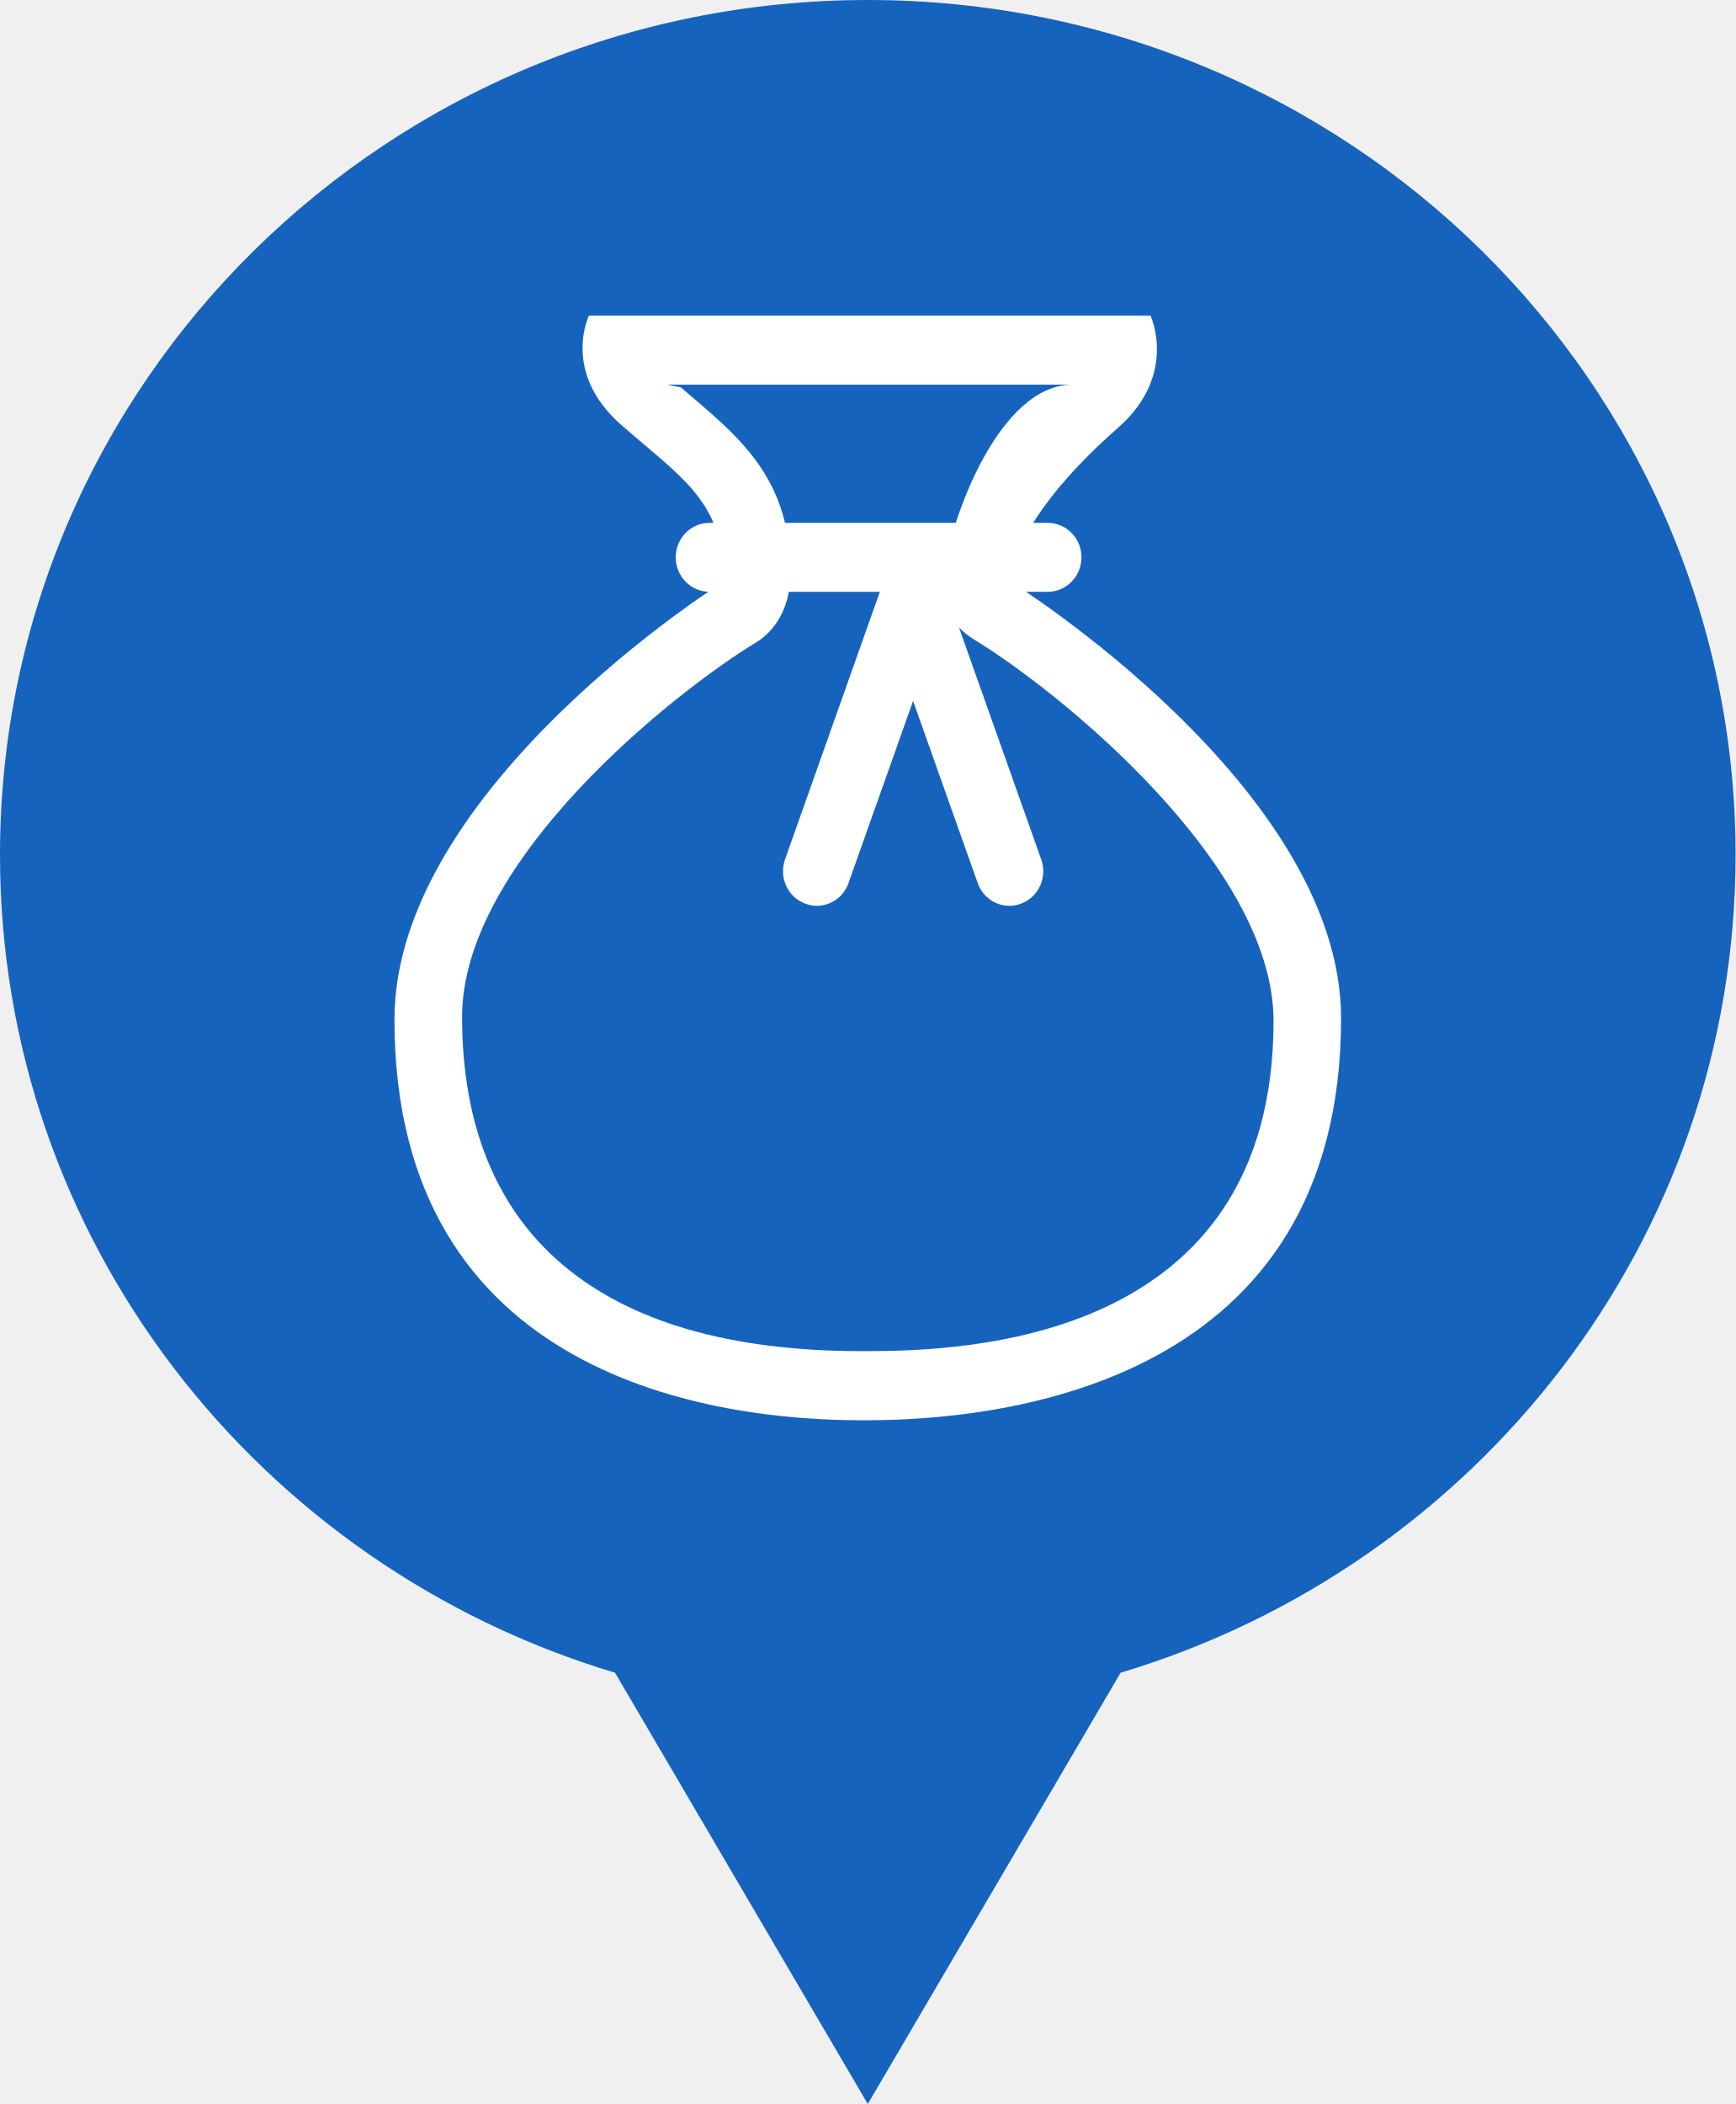
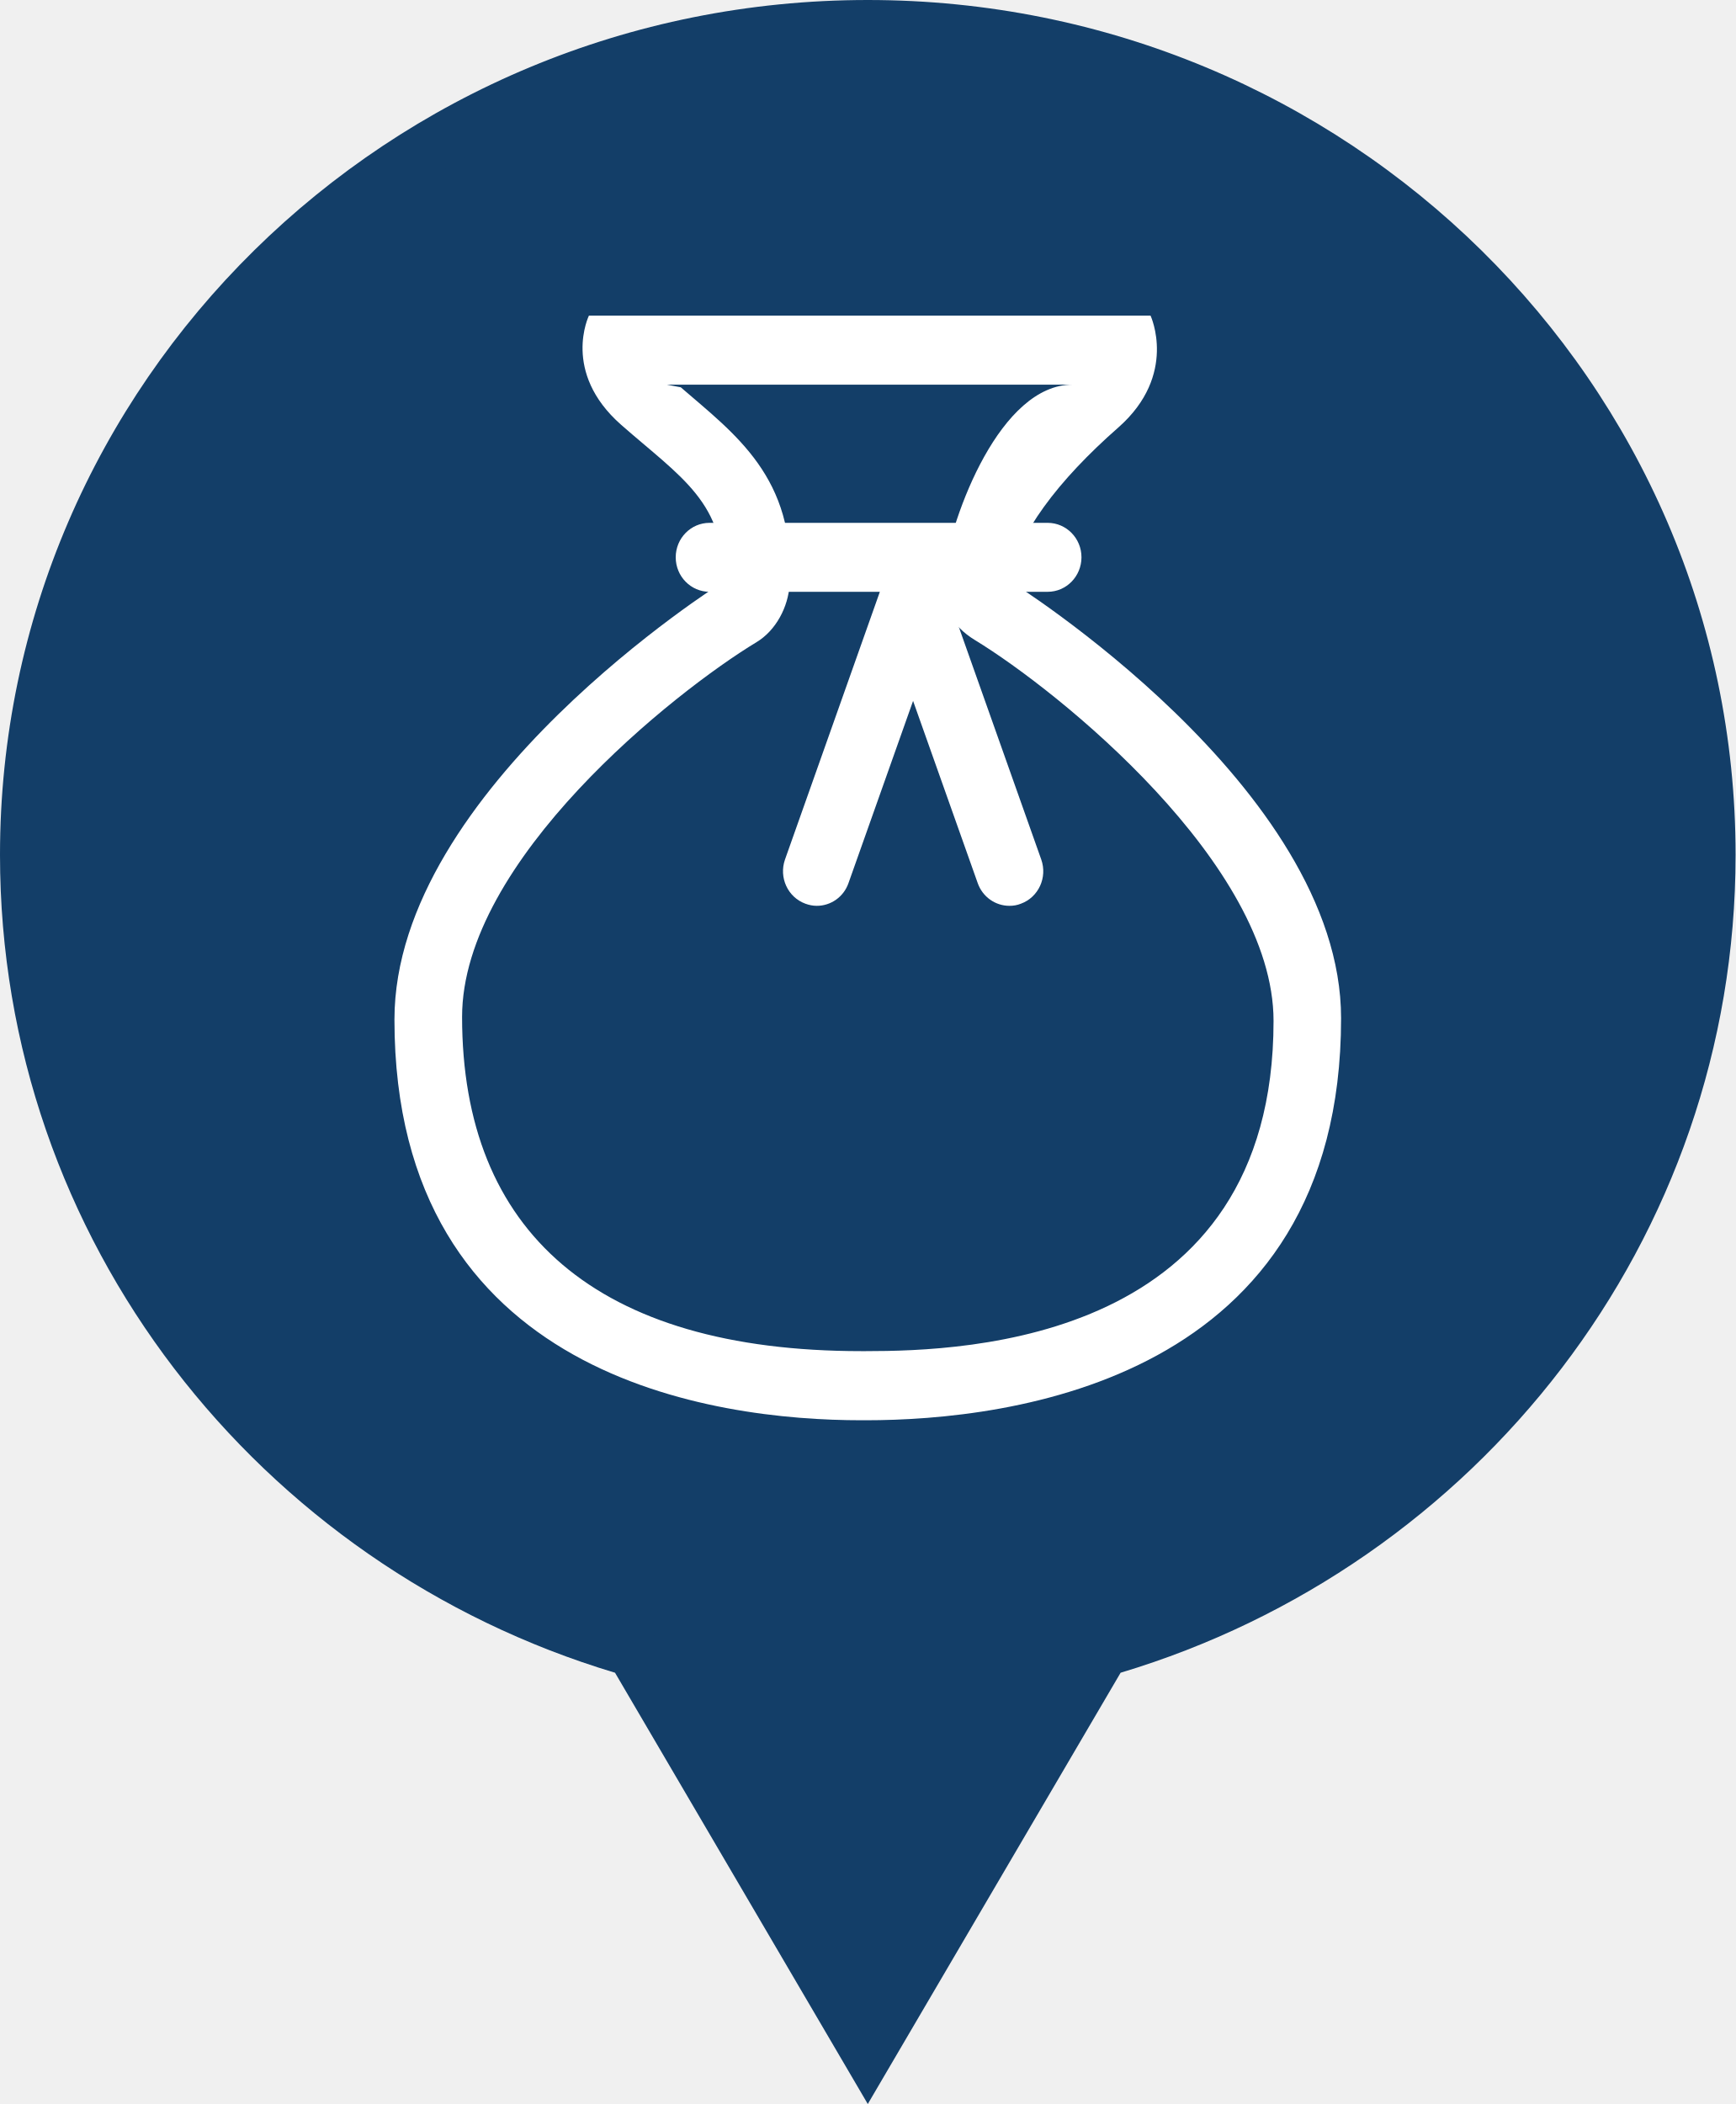
<svg xmlns="http://www.w3.org/2000/svg" version="1.1" id="maquette_techonmap_oct_2014.fw-Sprite" x="0px" y="0px" width="33px" height="40px" viewBox="0.25 12.138 33 40" enable-background="new 0.25 12.138 33 40" xml:space="preserve">
  <g>
    <g>
-       <path fill="#1663be" d="M12.276,43.517l-0.188-0.056C5.306,41.429,0.75,35.372,0.75,28.391c0-8.686,7.178-15.752,16-15.752    s16,7.066,16,15.752c0,6.981-4.556,13.037-11.337,15.07l-0.188,0.056L16.75,51.15L12.276,43.517z" />
-       <path fill="#1663be" d="M16.75,13.138c8.547,0,15.5,6.842,15.5,15.252c0,6.759-4.413,12.622-10.98,14.591l-0.376,0.113    l-0.199,0.339l-3.944,6.728l-3.943-6.728l-0.199-0.339l-0.377-0.113C5.663,41.013,1.25,35.149,1.25,28.391    C1.25,19.98,8.203,13.138,16.75,13.138 M16.75,12.138c-9.113,0-16.5,7.276-16.5,16.252c0,7.327,4.926,13.521,11.694,15.549    l4.806,8.199l4.807-8.199c6.768-2.028,11.693-8.222,11.693-15.549C33.25,19.414,25.863,12.138,16.75,12.138L16.75,12.138z" />
+       <path fill="#133e68" d="M12.276,43.517l-0.188-0.056C5.306,41.429,0.75,35.372,0.75,28.391c0-8.686,7.178-15.752,16-15.752    s16,7.066,16,15.752c0,6.981-4.556,13.037-11.337,15.07l-0.188,0.056L16.75,51.15L12.276,43.517z" />
+       <path fill="#133e68" d="M16.75,13.138c8.547,0,15.5,6.842,15.5,15.252c0,6.759-4.413,12.622-10.98,14.591l-0.376,0.113    l-0.199,0.339l-3.944,6.728l-3.943-6.728l-0.199-0.339l-0.377-0.113C5.663,41.013,1.25,35.149,1.25,28.391    C1.25,19.98,8.203,13.138,16.75,13.138 M16.75,12.138c-9.113,0-16.5,7.276-16.5,16.252c0,7.327,4.926,13.521,11.694,15.549    l4.806,8.199l4.807-8.199c6.768-2.028,11.693-8.222,11.693-15.549C33.25,19.414,25.863,12.138,16.75,12.138L16.75,12.138z" />
    </g>
    <g>
      <g>
        <path fill="#FFFFFF" d="M20.645,19.45c-1.369,0-2.291,2.438-2.469,3.638c-0.078,0.527,0.165,0.948,0.615,1.221     c1.578,0.961,5.674,4.258,5.674,7.238c0,6.092-5.837,6.278-7.756,6.278h-0.08c-5.039,0-7.593-2.273-7.593-6.354     c0-2.979,4.042-6.184,5.599-7.125c0.367-0.222,0.603-0.666,0.629-1.101c0.123-2.028-1.042-2.854-2.07-3.744l-0.264-0.05h3.784     h3.456l0,0 M22.126,18.138h-5.412h-5.266c0,0-0.527,1.073,0.611,2.075c1.138,1,2.013,1.495,1.921,3.002     c0,0-6.23,3.909-6.23,8.307c0,6.824,6.102,7.617,8.878,7.617c0.029,0,0.057,0,0.085,0c2.732,0,9.036-0.75,9.036-7.643     c0-4.396-6.304-8.314-6.304-8.314c0.129-0.869,0.929-1.918,2.069-2.917C22.652,19.262,22.126,18.138,22.126,18.138L22.126,18.138     z" />
      </g>
      <g>
        <path fill="#FFFFFF" d="M20.17,23.389h-6.429c-0.355,0-0.643-0.293-0.643-0.656c0-0.362,0.288-0.655,0.643-0.655h6.429     c0.355,0,0.643,0.293,0.643,0.655C20.812,23.096,20.525,23.389,20.17,23.389z" />
      </g>
      <g>
        <path fill="#FFFFFF" d="M15.781,29.359c-0.073,0-0.146-0.014-0.219-0.041c-0.334-0.123-0.506-0.498-0.386-0.84l1.83-5.164     c0.121-0.342,0.491-0.517,0.823-0.394c0.334,0.123,0.507,0.499,0.386,0.84l-1.831,5.164     C16.291,29.193,16.044,29.359,15.781,29.359z" />
      </g>
      <g>
        <path fill="#FFFFFF" d="M19.443,29.359c-0.264,0-0.51-0.166-0.604-0.435l-1.832-5.164c-0.12-0.341,0.052-0.717,0.386-0.84     c0.338-0.122,0.703,0.054,0.824,0.394l1.831,5.164c0.121,0.342-0.052,0.717-0.385,0.84     C19.589,29.348,19.516,29.359,19.443,29.359z" />
      </g>
    </g>
  </g>
</svg>
